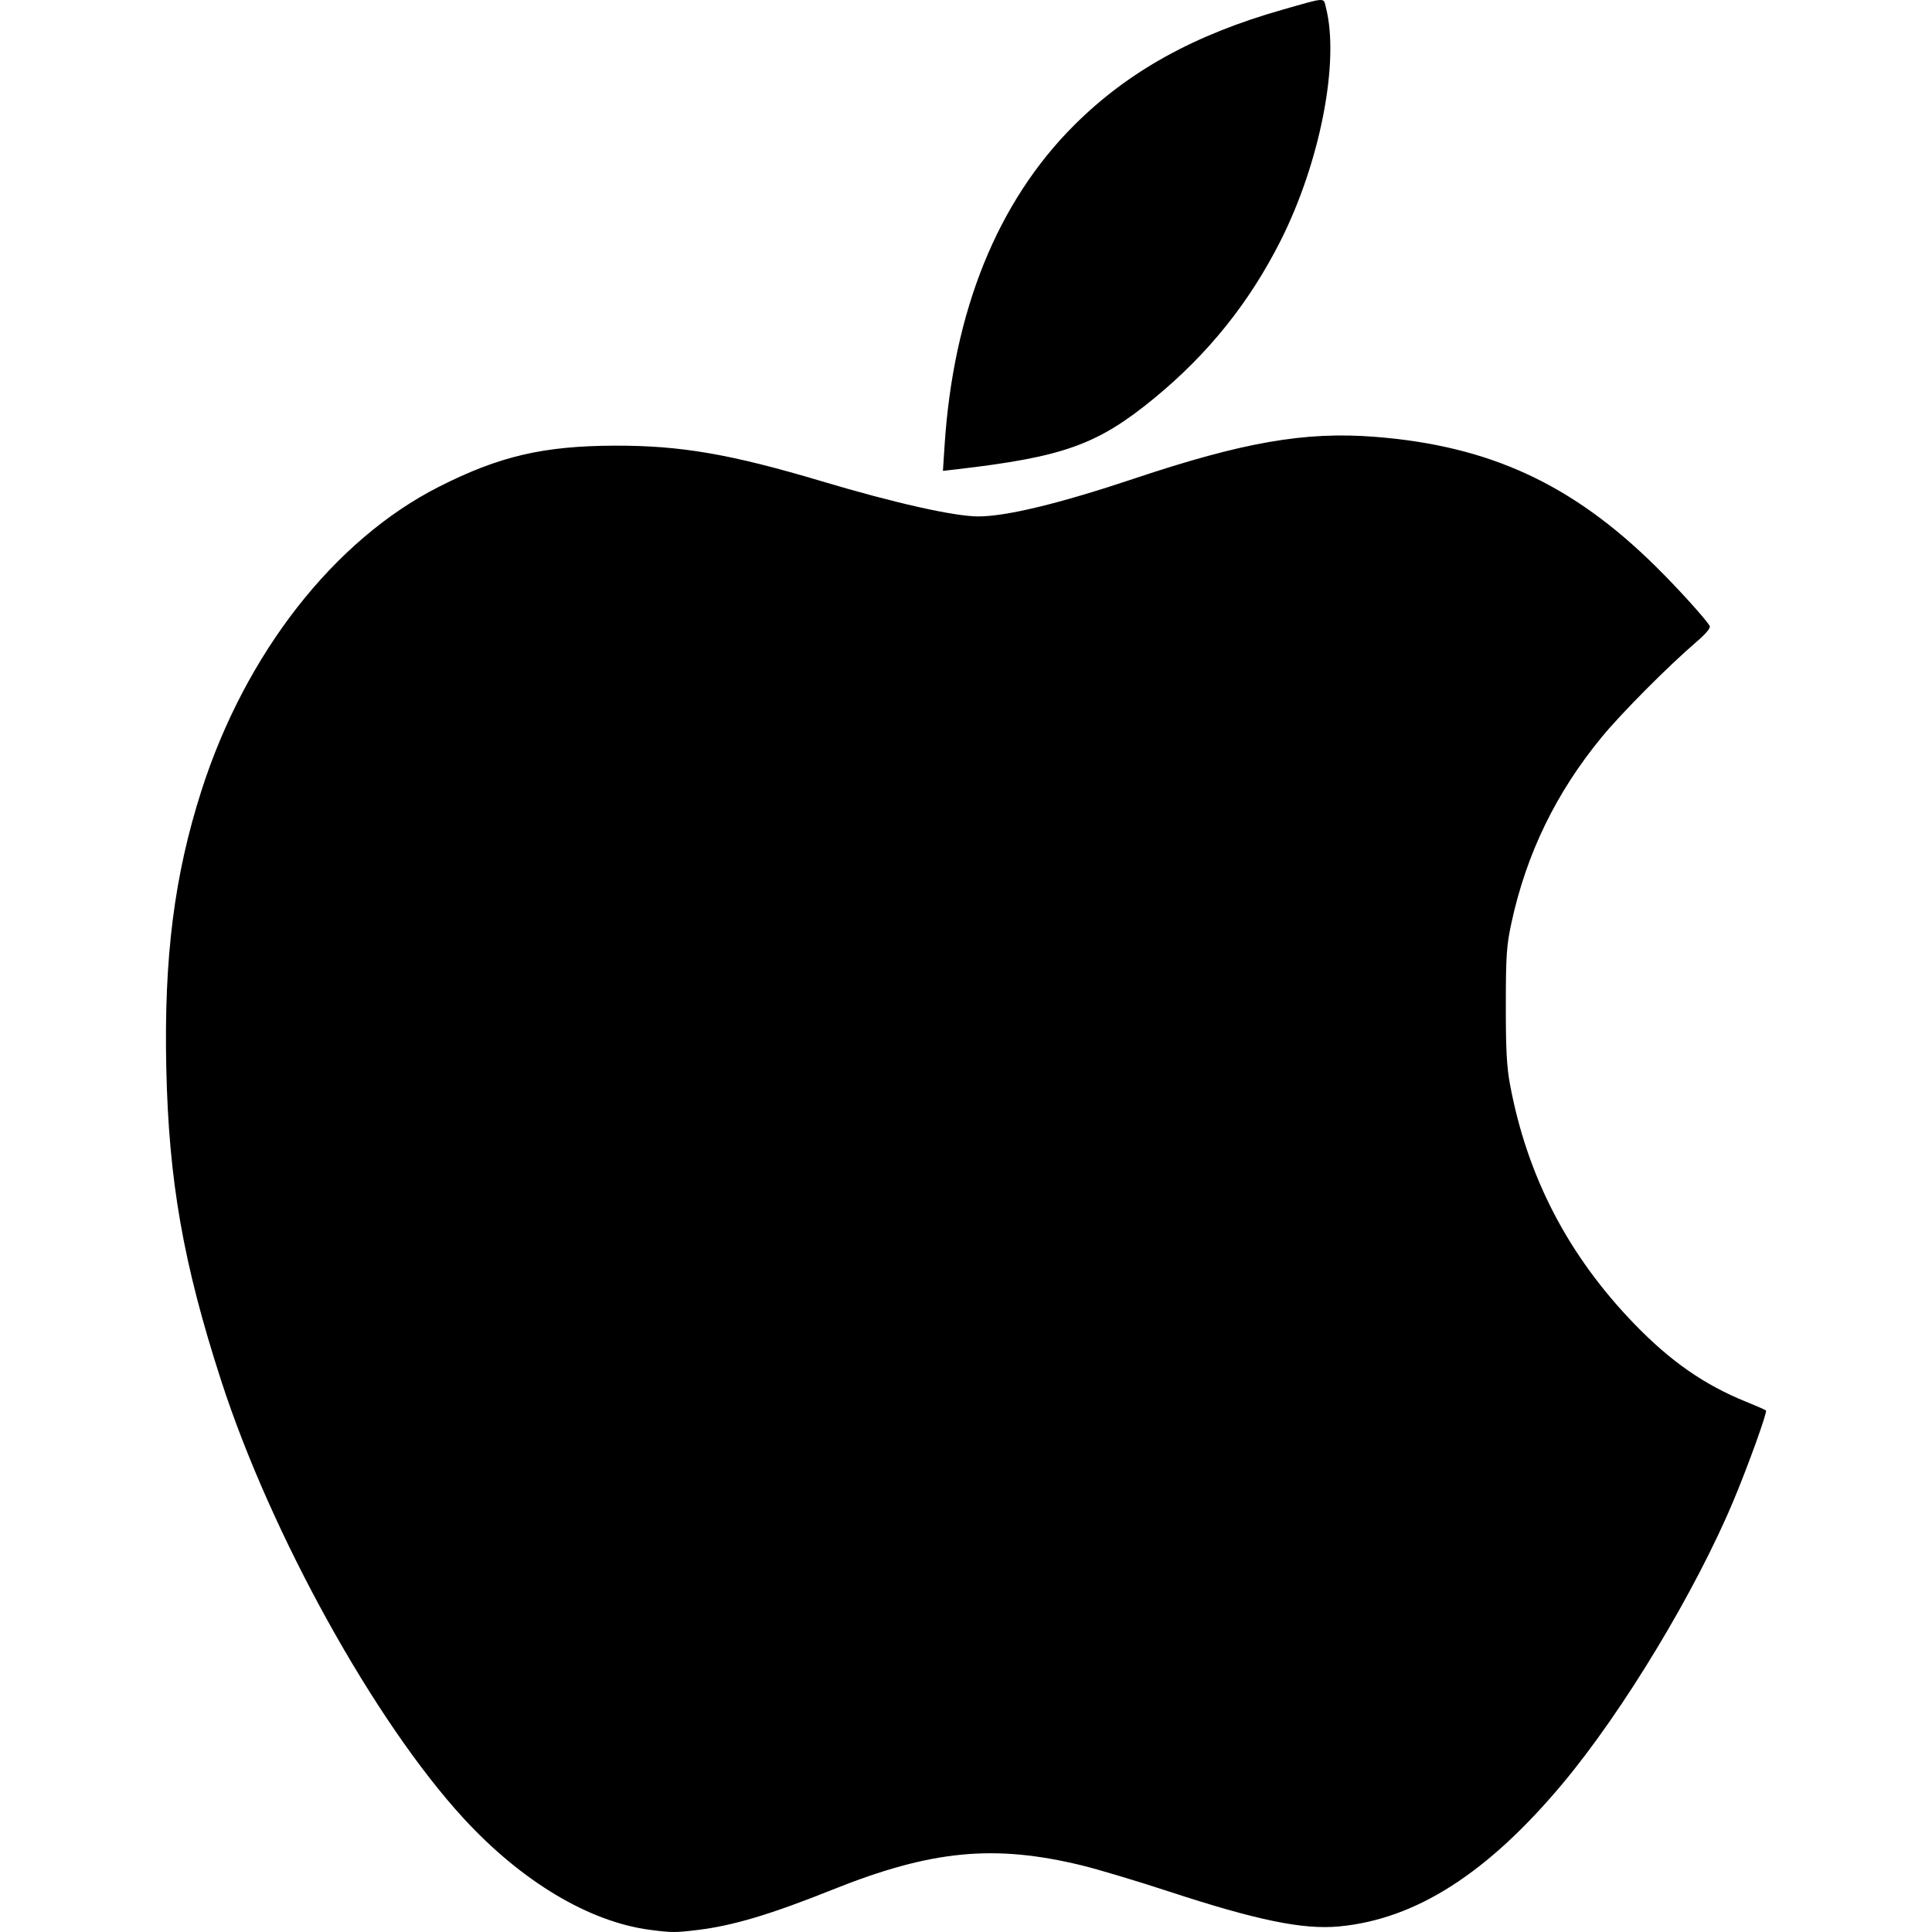
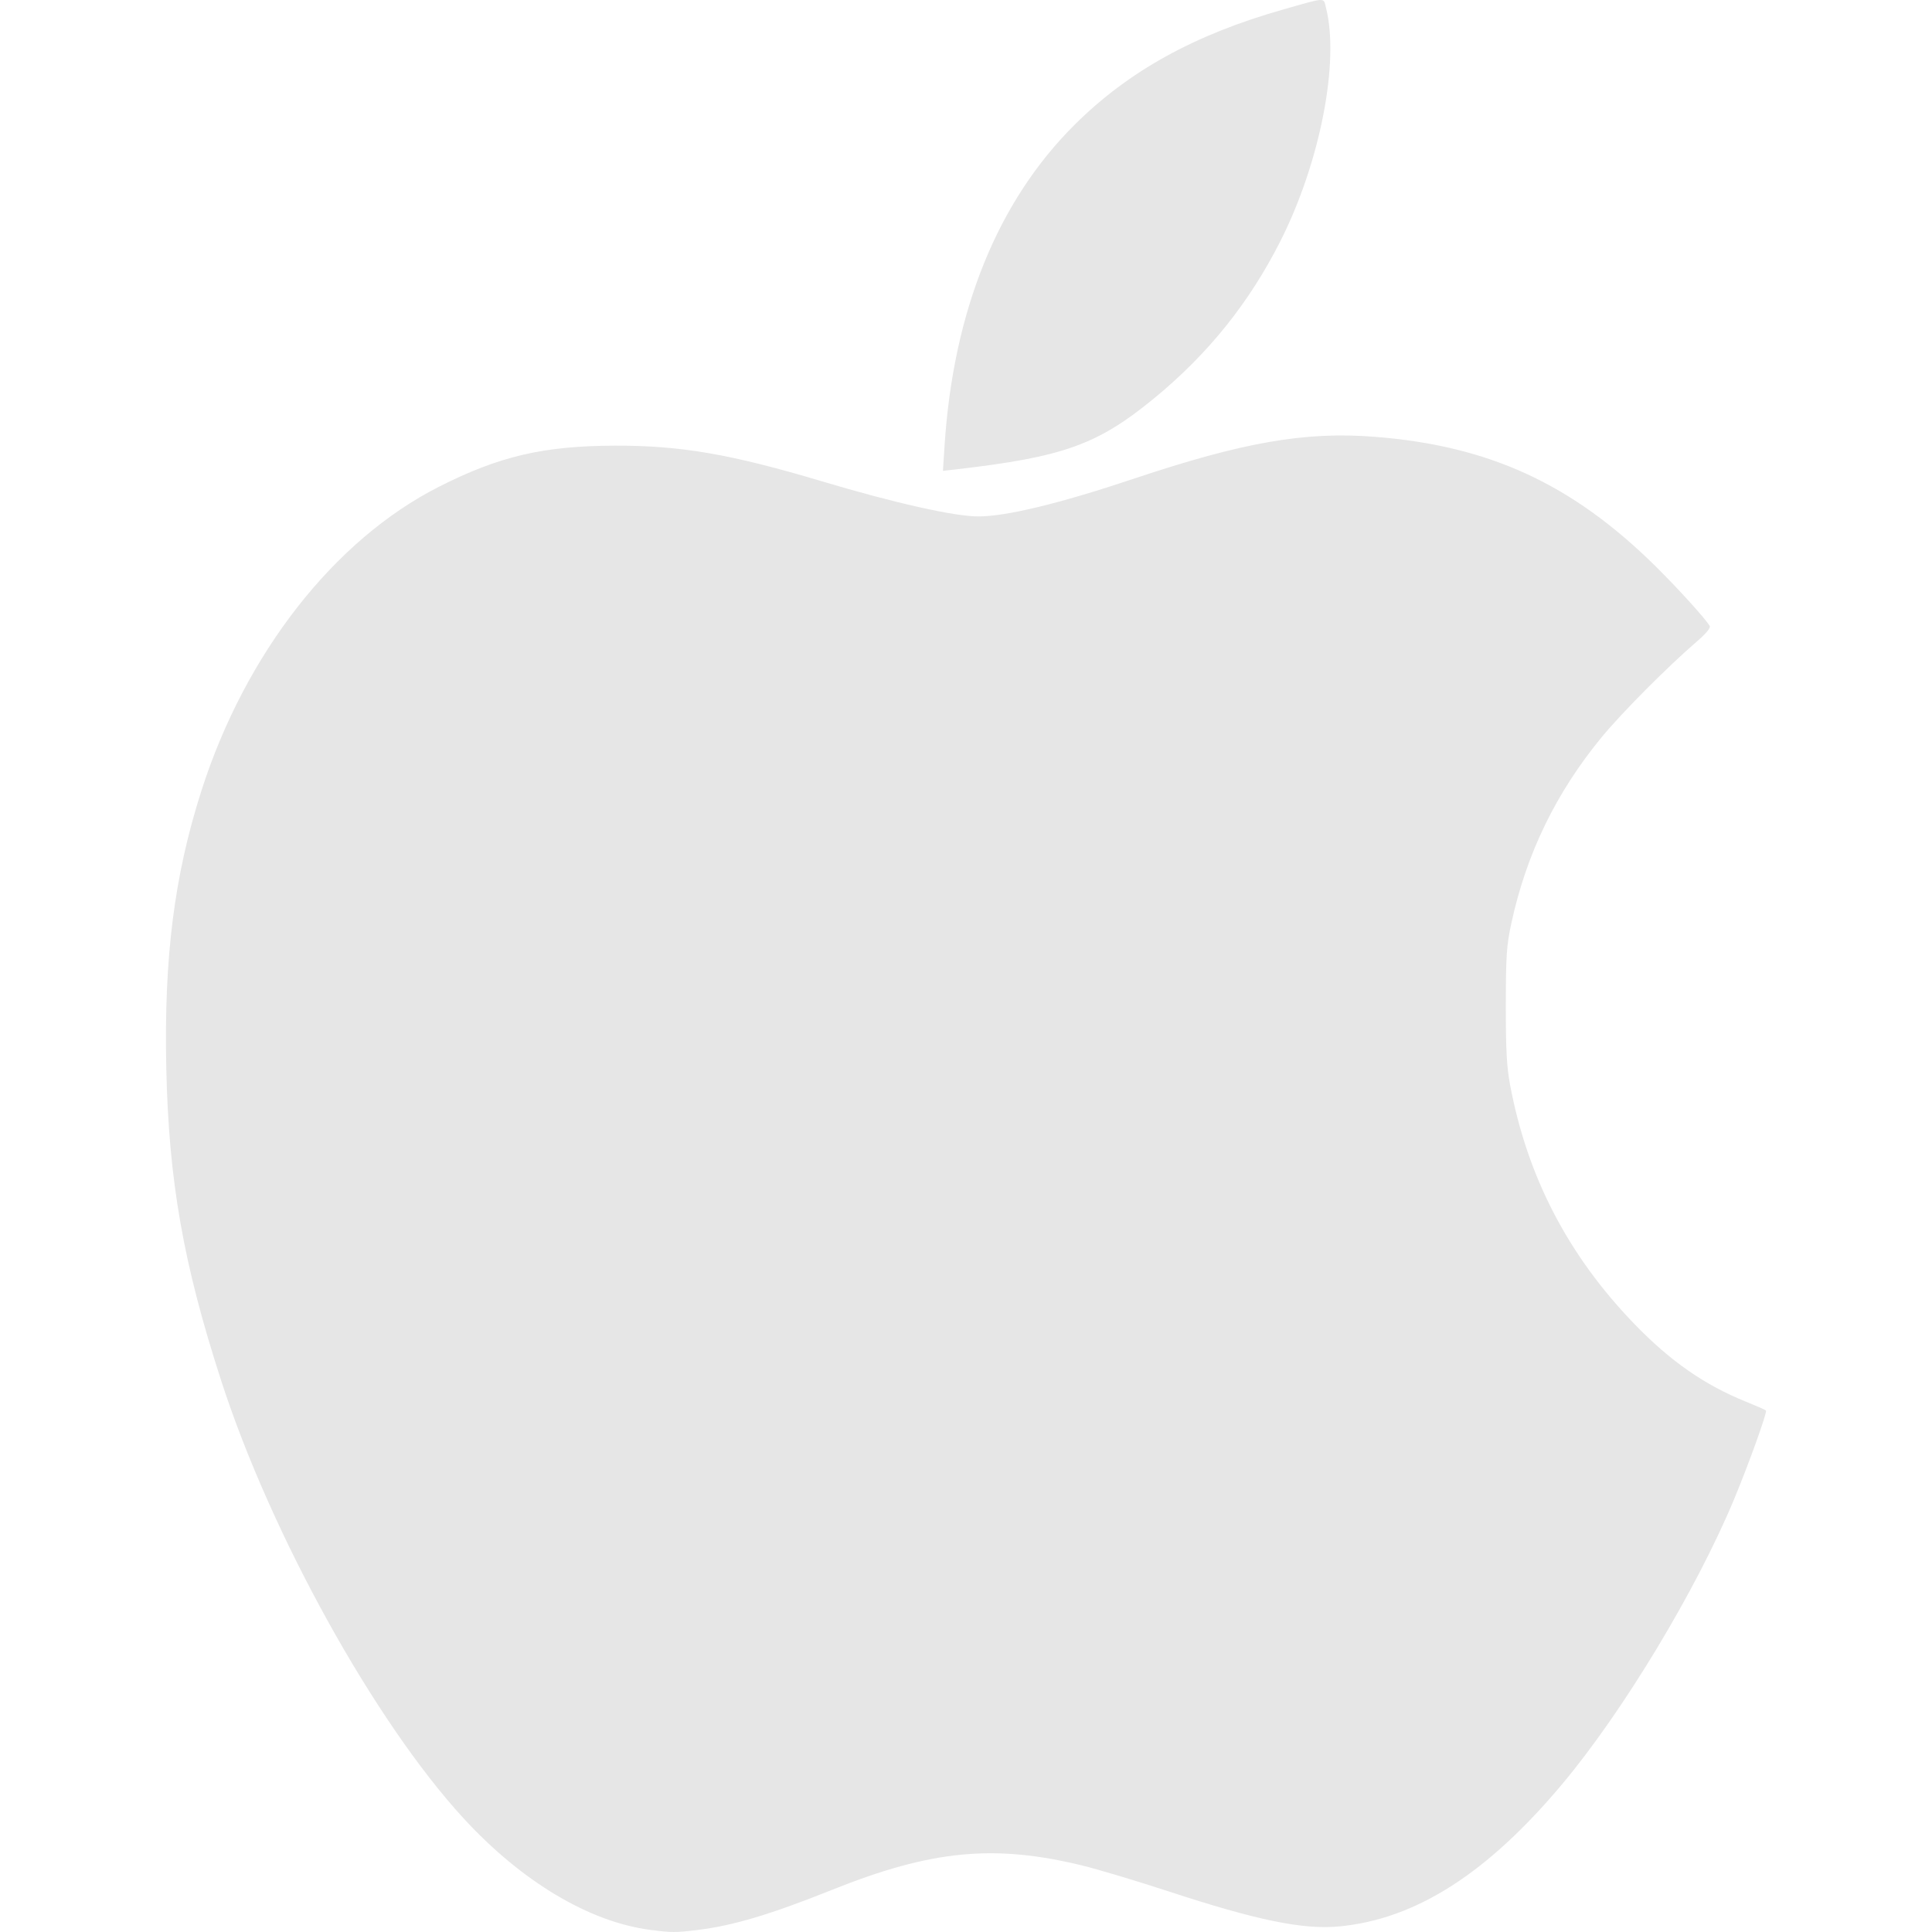
<svg xmlns="http://www.w3.org/2000/svg" width="1024" height="1024" viewBox="0 0 270.933 270.933" version="1.1" id="svg8">
  <defs id="defs2" />
  <g id="layer1">
-     <path style="fill:#000000;stroke-width:0.338" d="M 91.189,270.636 C 82.621,269.521 73.129,263.843 64.971,254.953 52.505,241.369 37.999,215.167 31.022,193.631 25.694,177.185 23.661,165.603 23.319,149.756 22.984,134.23 24.439,122.771 28.258,110.848 34.409,91.646 46.865,75.71 61.537,68.269 c 8.462,-4.291 14.637,-5.737 24.653,-5.772 9.255,-0.032 16.27,1.176 29.132,5.018 10.109,3.019 18.513,4.905 21.863,4.905 3.944,0 11.407,-1.808 21.782,-5.278 15.4,-5.15 24.05,-6.654 33.844,-5.885 16.078,1.263 27.672,6.615 39.382,18.178 3.102,3.064 7.002,7.364 7.564,8.342 0.159,0.276 -0.498,1.066 -1.857,2.235 -3.984,3.426 -10.464,9.938 -13.242,13.308 -6.437,7.807 -10.616,16.405 -12.719,26.173 -0.669,3.107 -0.764,4.529 -0.771,11.482 -0.005,6.204 0.124,8.636 0.594,11.144 2.42,12.922 8.15,23.945 17.44,33.553 5.045,5.218 9.816,8.539 15.646,10.894 1.449,0.585 2.71,1.14 2.803,1.233 0.211,0.211 -2.459,7.628 -4.526,12.575 -5.313,12.715 -15.501,29.598 -23.974,39.727 -10.551,12.613 -20.599,19.036 -31.368,20.052 -5.048,0.476 -11.528,-0.857 -23.917,-4.919 -4.458,-1.462 -9.929,-3.101 -12.158,-3.642 -12.321,-2.994 -21.114,-2.139 -34.953,3.4 -8.7,3.483 -13.937,5.049 -18.903,5.653 -3.164,0.385 -3.633,0.384 -6.661,-0.01 z M 132.456,62.557 c 1.222,-18.95 7.419,-34.274 18.21,-45.03 7.539,-7.515 16.774,-12.635 29.133,-16.152 6.304,-1.794 5.77,-1.768 6.145,-0.3 1.935,7.561 -0.811,21.675 -6.358,32.677 -4.374,8.675 -10.167,15.894 -17.749,22.113 -7.937,6.511 -12.698,8.216 -27.804,9.961 l -1.801,0.208 z" id="path860" />
+     <path style="fill:#e6e6e6;stroke-width:0.338" d="M 91.189,270.636 C 82.621,269.521 73.129,263.843 64.971,254.953 52.505,241.369 37.999,215.167 31.022,193.631 25.694,177.185 23.661,165.603 23.319,149.756 22.984,134.23 24.439,122.771 28.258,110.848 34.409,91.646 46.865,75.71 61.537,68.269 c 8.462,-4.291 14.637,-5.737 24.653,-5.772 9.255,-0.032 16.27,1.176 29.132,5.018 10.109,3.019 18.513,4.905 21.863,4.905 3.944,0 11.407,-1.808 21.782,-5.278 15.4,-5.15 24.05,-6.654 33.844,-5.885 16.078,1.263 27.672,6.615 39.382,18.178 3.102,3.064 7.002,7.364 7.564,8.342 0.159,0.276 -0.498,1.066 -1.857,2.235 -3.984,3.426 -10.464,9.938 -13.242,13.308 -6.437,7.807 -10.616,16.405 -12.719,26.173 -0.669,3.107 -0.764,4.529 -0.771,11.482 -0.005,6.204 0.124,8.636 0.594,11.144 2.42,12.922 8.15,23.945 17.44,33.553 5.045,5.218 9.816,8.539 15.646,10.894 1.449,0.585 2.71,1.14 2.803,1.233 0.211,0.211 -2.459,7.628 -4.526,12.575 -5.313,12.715 -15.501,29.598 -23.974,39.727 -10.551,12.613 -20.599,19.036 -31.368,20.052 -5.048,0.476 -11.528,-0.857 -23.917,-4.919 -4.458,-1.462 -9.929,-3.101 -12.158,-3.642 -12.321,-2.994 -21.114,-2.139 -34.953,3.4 -8.7,3.483 -13.937,5.049 -18.903,5.653 -3.164,0.385 -3.633,0.384 -6.661,-0.01 z M 132.456,62.557 c 1.222,-18.95 7.419,-34.274 18.21,-45.03 7.539,-7.515 16.774,-12.635 29.133,-16.152 6.304,-1.794 5.77,-1.768 6.145,-0.3 1.935,7.561 -0.811,21.675 -6.358,32.677 -4.374,8.675 -10.167,15.894 -17.749,22.113 -7.937,6.511 -12.698,8.216 -27.804,9.961 l -1.801,0.208 z" id="path860" />
  </g>
</svg>
